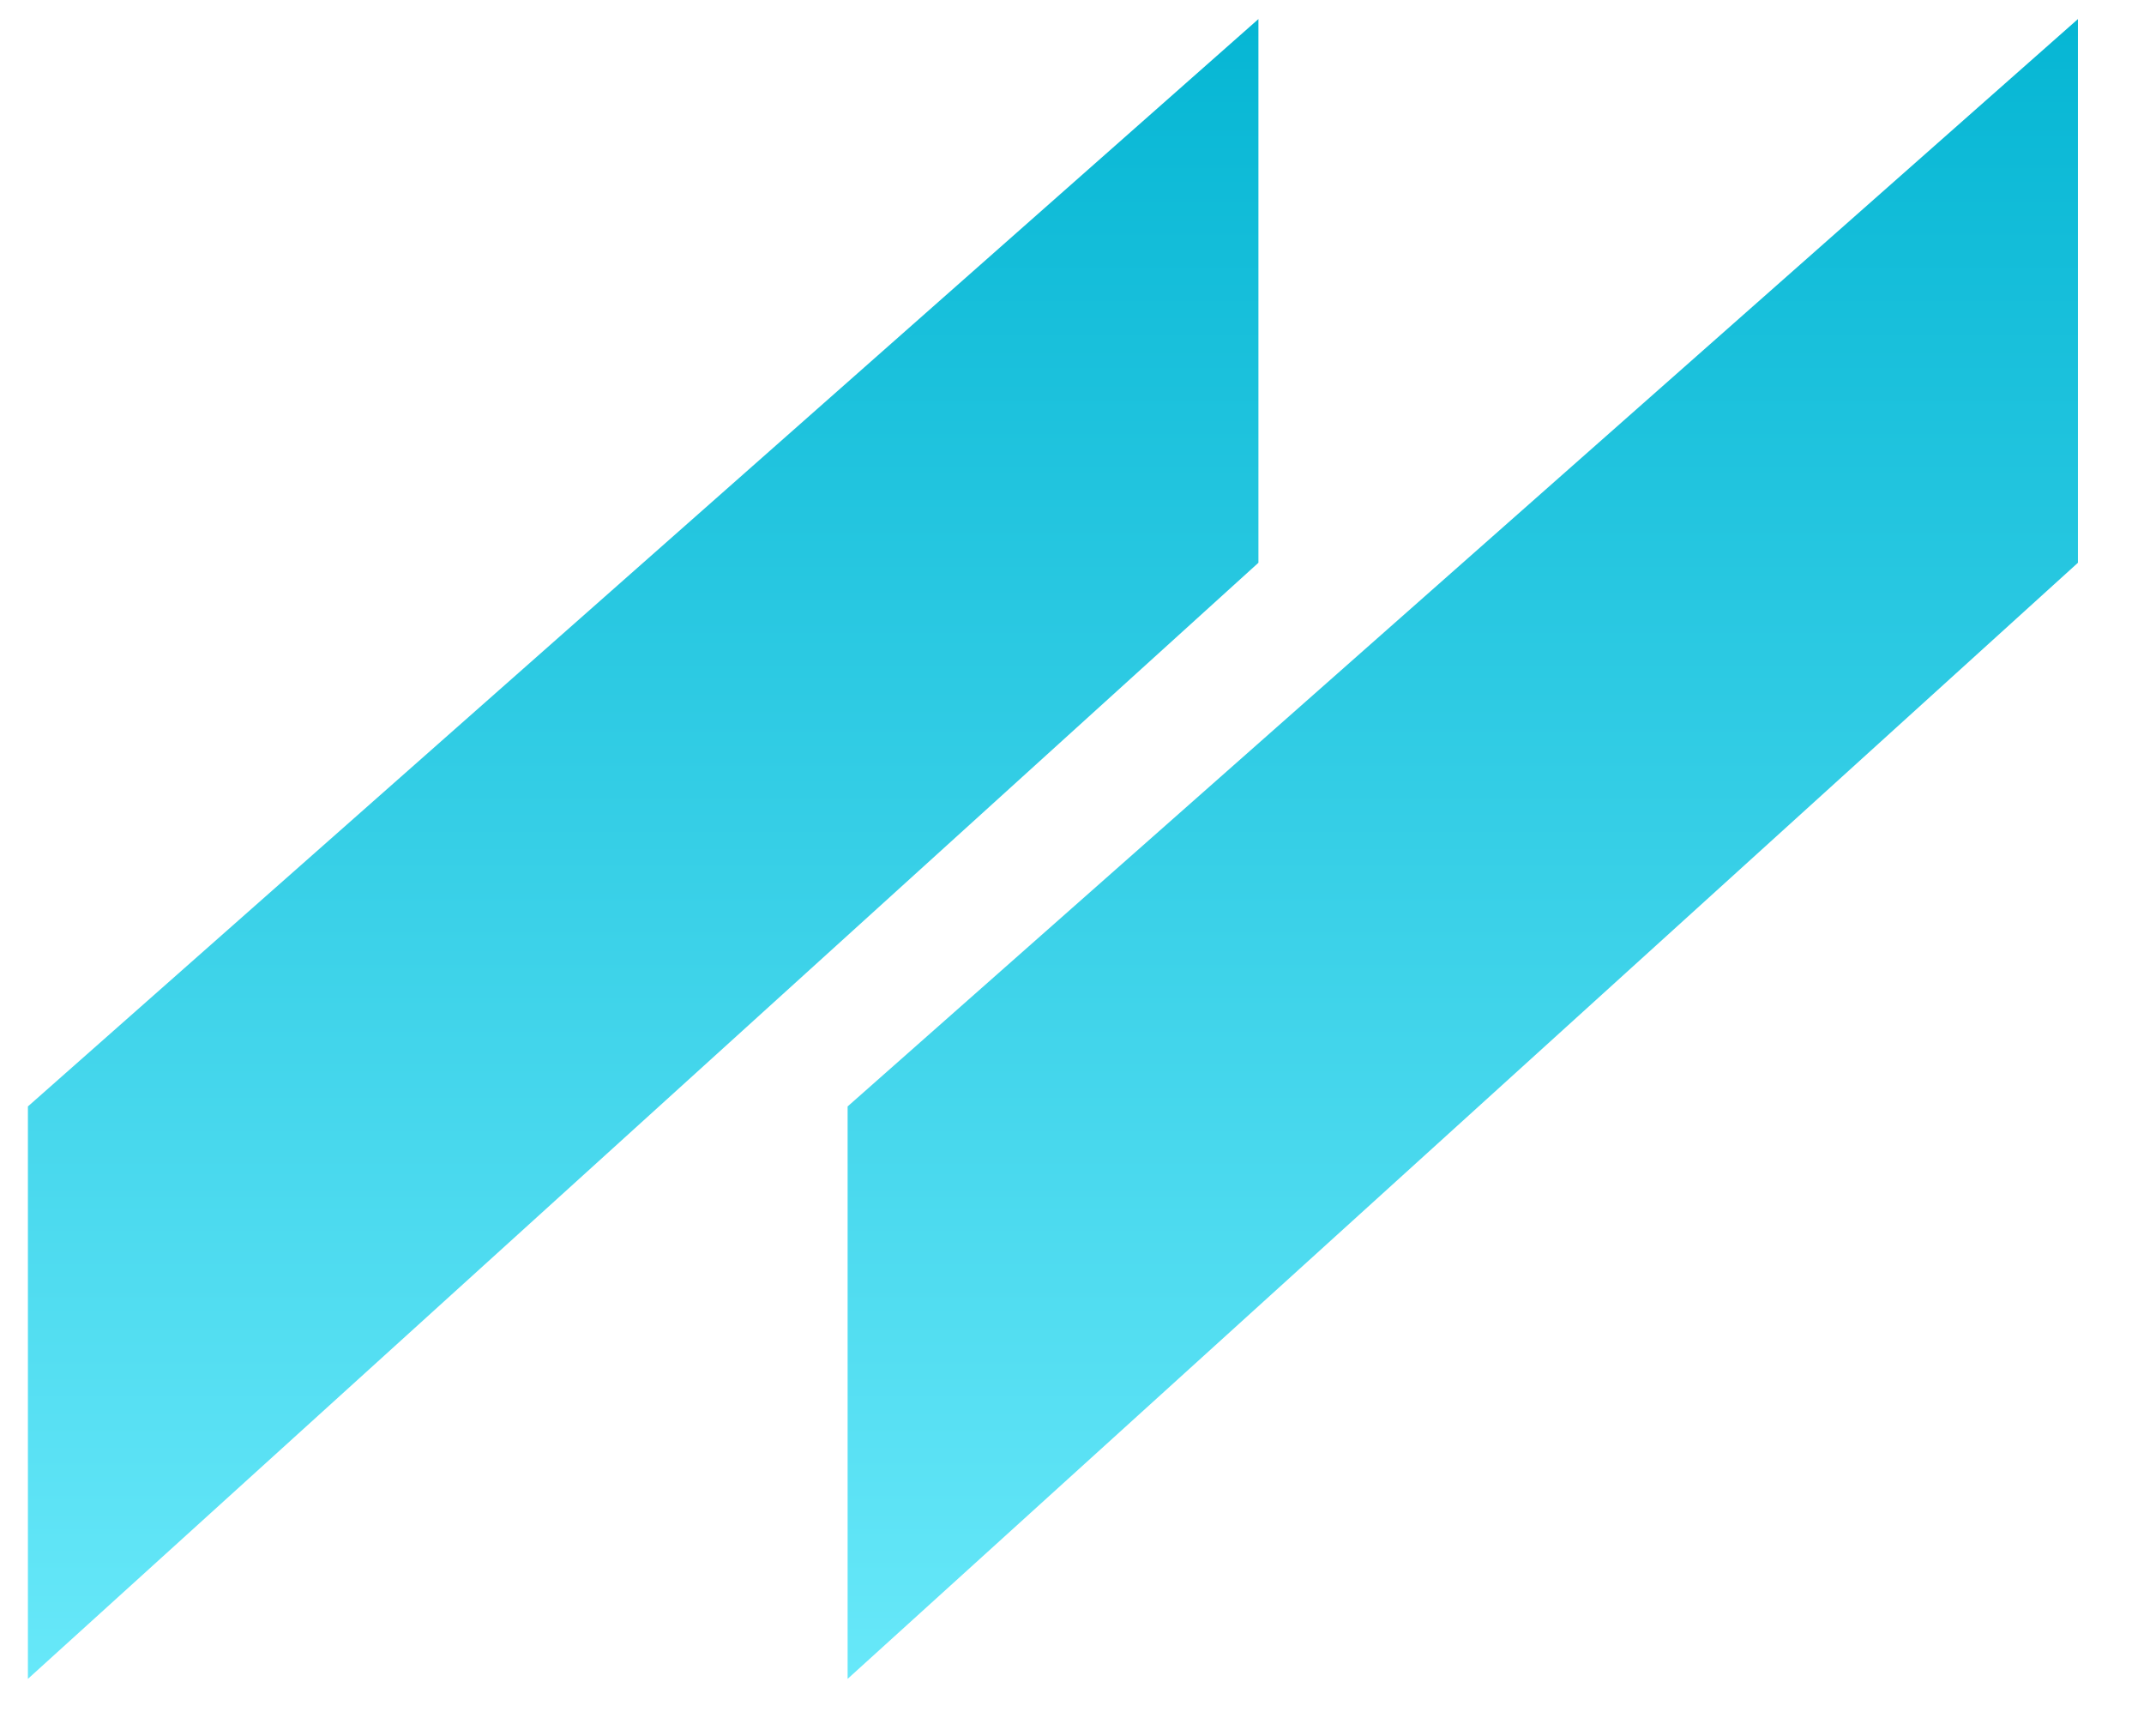
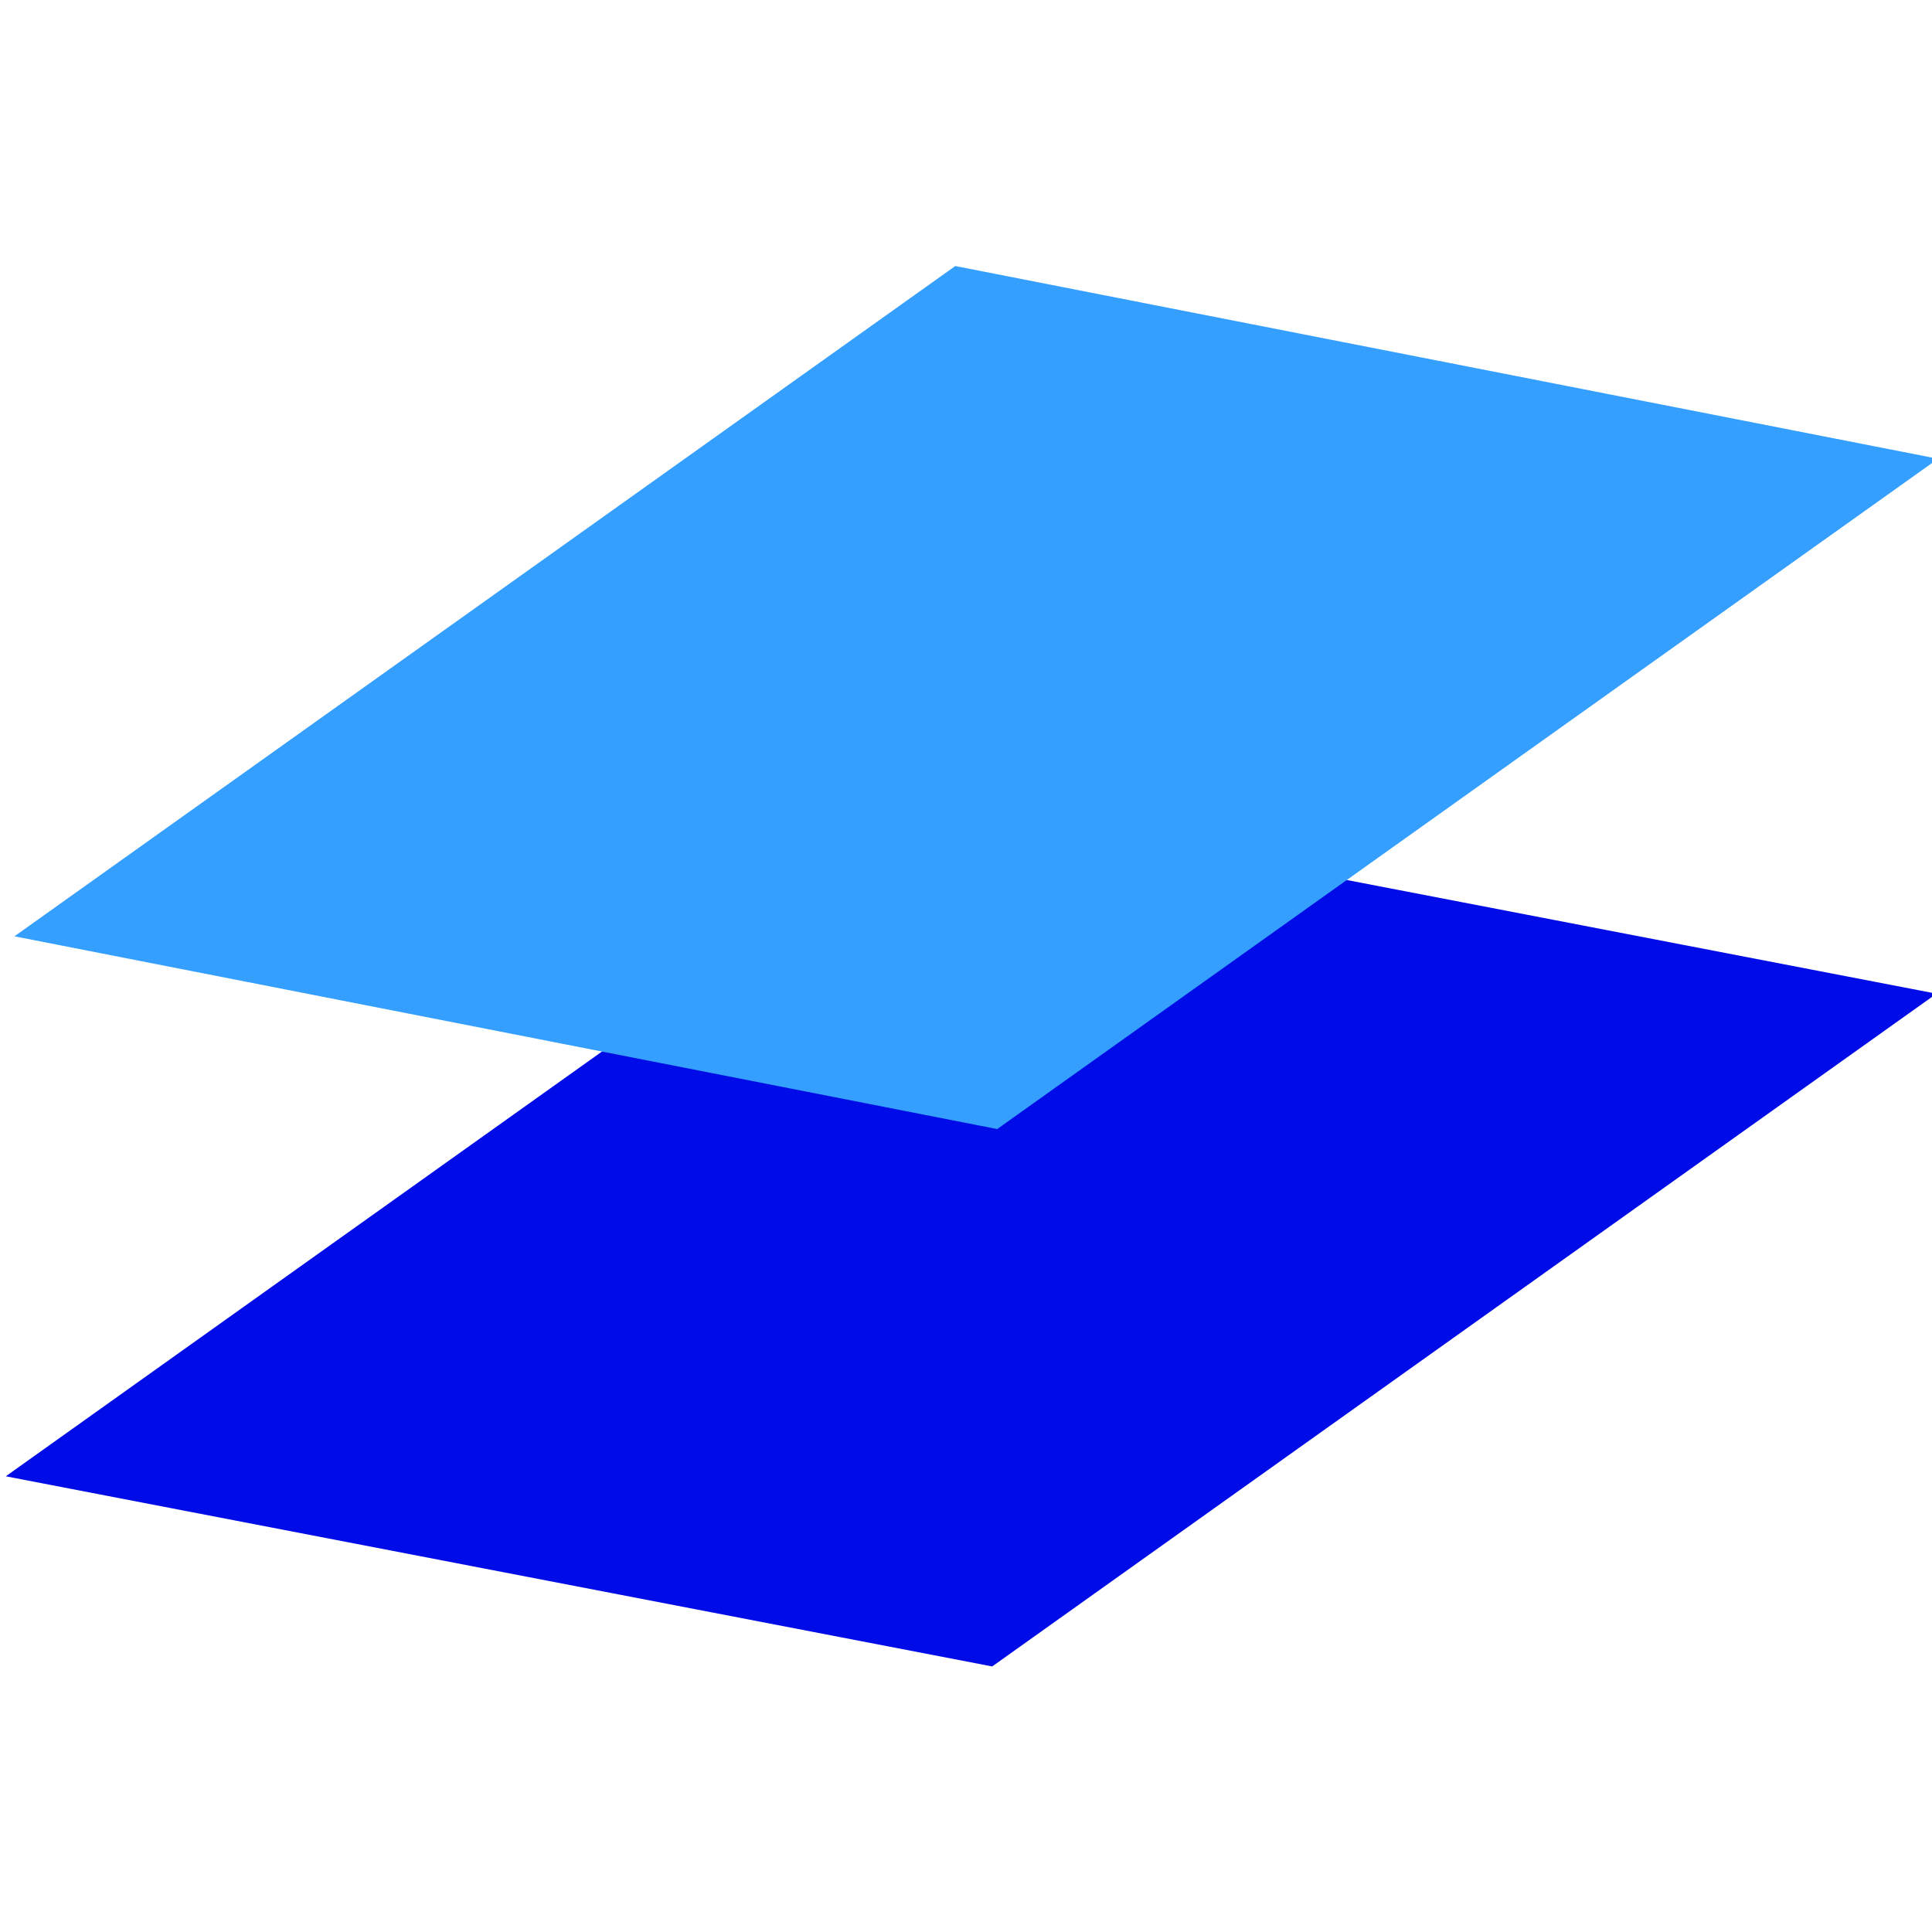
- <svg xmlns="http://www.w3.org/2000/svg" xmlns:xlink="http://www.w3.org/1999/xlink" version="1.1" preserveAspectRatio="xMidYMid meet" viewBox="344.564 330.278 111.737 91.218" width="53.87" height="43.61">
-   <defs>
-     <path d="M453.3 331.28L453.3 359.85L388.64 418.5L388.64 388.42L453.3 331.28Z" id="aFZf6T5ED" />
-     <linearGradient id="gradientb2ThqnP5Op" gradientUnits="userSpaceOnUse" x1="420.97" y1="331.28" x2="420.97" y2="418.5">
-       <stop style="stop-color: #06b6d4;stop-opacity: 1" offset="0%" />
-       <stop style="stop-color: #67e8f9;stop-opacity: 1" offset="100%" />
-     </linearGradient>
-     <path d="M410.23 331.28L410.23 359.85L345.56 418.5L345.56 388.42L410.23 331.28Z" id="a9fehgwfM" />
-     <linearGradient id="gradientk1wNV9Ostb" gradientUnits="userSpaceOnUse" x1="377.89" y1="331.28" x2="377.89" y2="418.5">
-       <stop style="stop-color: #06b6d4;stop-opacity: 1" offset="0%" />
-       <stop style="stop-color: #67e8f9;stop-opacity: 1" offset="100%" />
-     </linearGradient>
-   </defs>
-   <g>
-     <g>
-       <use xlink:href="#aFZf6T5ED" opacity="1" fill="url(#gradientb2ThqnP5Op)" />
-     </g>
-     <g>
-       <use xlink:href="#a9fehgwfM" opacity="1" fill="url(#gradientk1wNV9Ostb)" />
-     </g>
+ <svg xmlns="http://www.w3.org/2000/svg" width="80" height="80" viewBox="0 0 21.167 21.167" version="1.1" id="svg5">
+   <defs id="defs2" />
+   <g id="layer1" transform="translate(-95.30237,-104.9049)">
+     <rect style="fill:#000ce7;fill-opacity:1;fill-rule:evenodd;stroke-width:0.035" id="rect1051" width="12.703" height="11.006" x="126.595" y="212.66" transform="matrix(-0.8144415,0.5802456,0.9819233,0.1892795,0,0)" />
+     <rect style="fill:#349fff;fill-opacity:1;fill-rule:evenodd;stroke-width:0.035" id="rect1051-6" width="12.656" height="10.972" x="117.673" y="205.447" transform="matrix(-0.8144415,0.5802456,0.9813048,0.19246,0,0)" />
  </g>
</svg>
